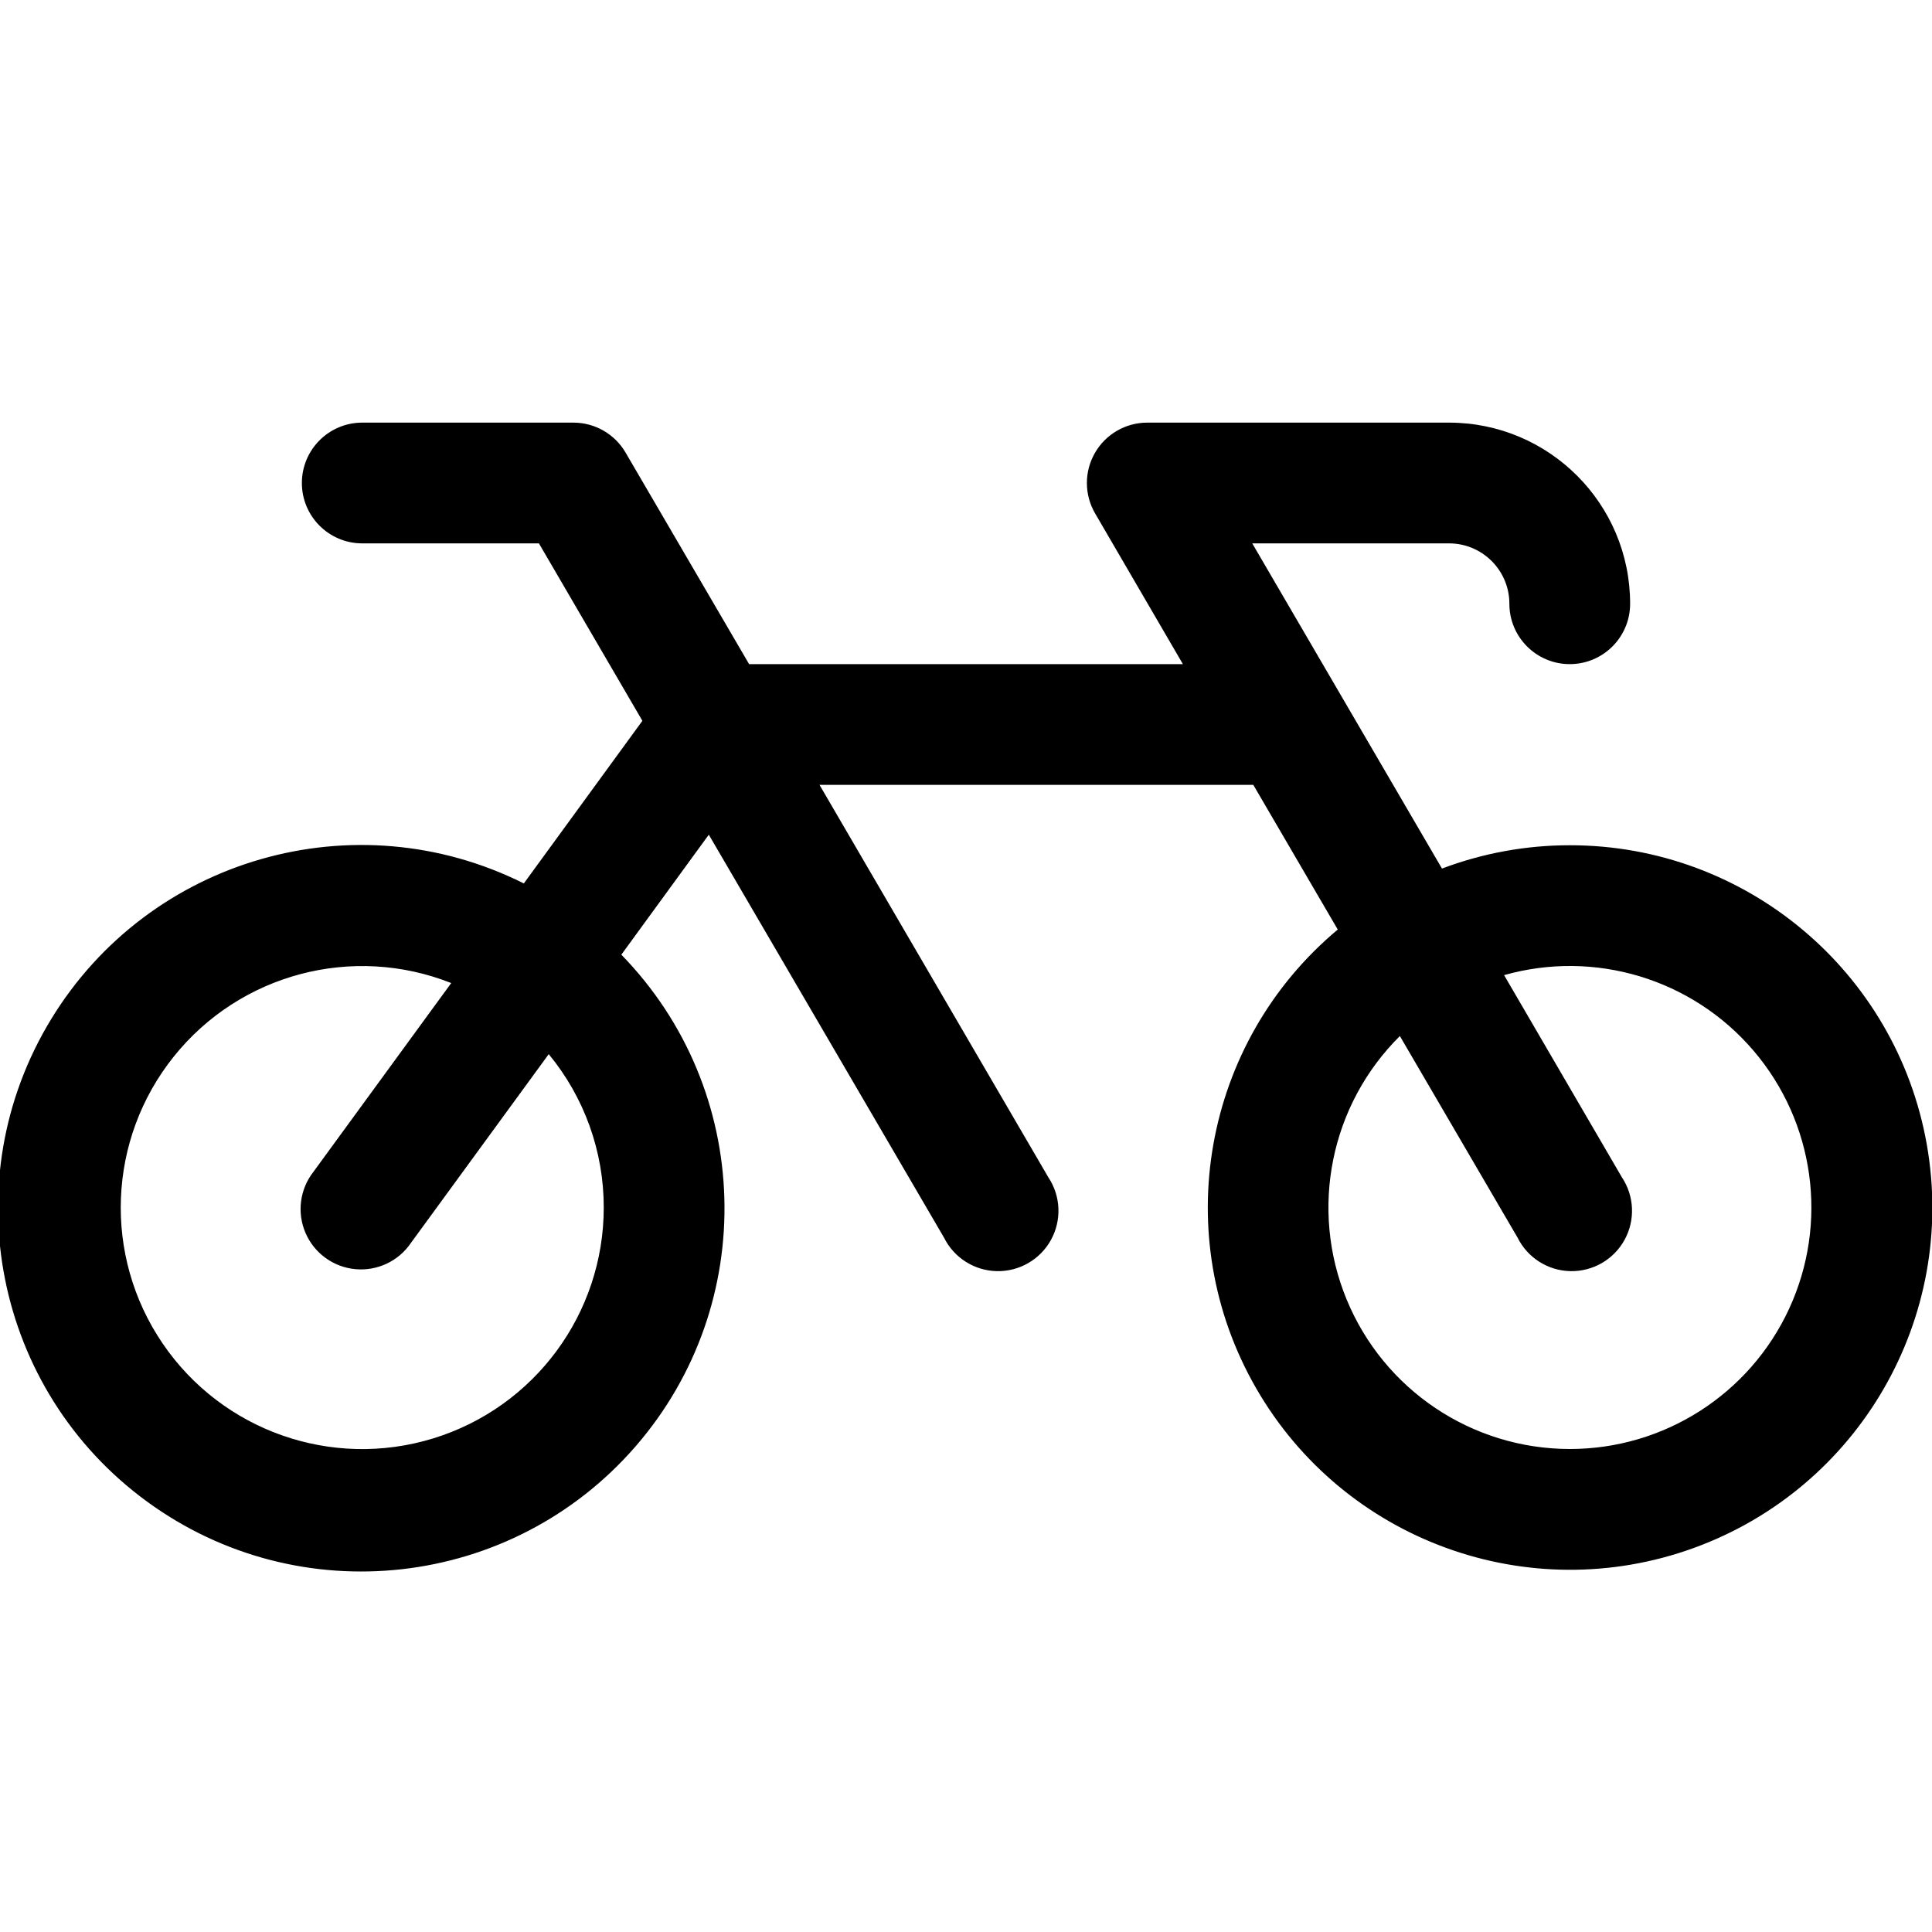
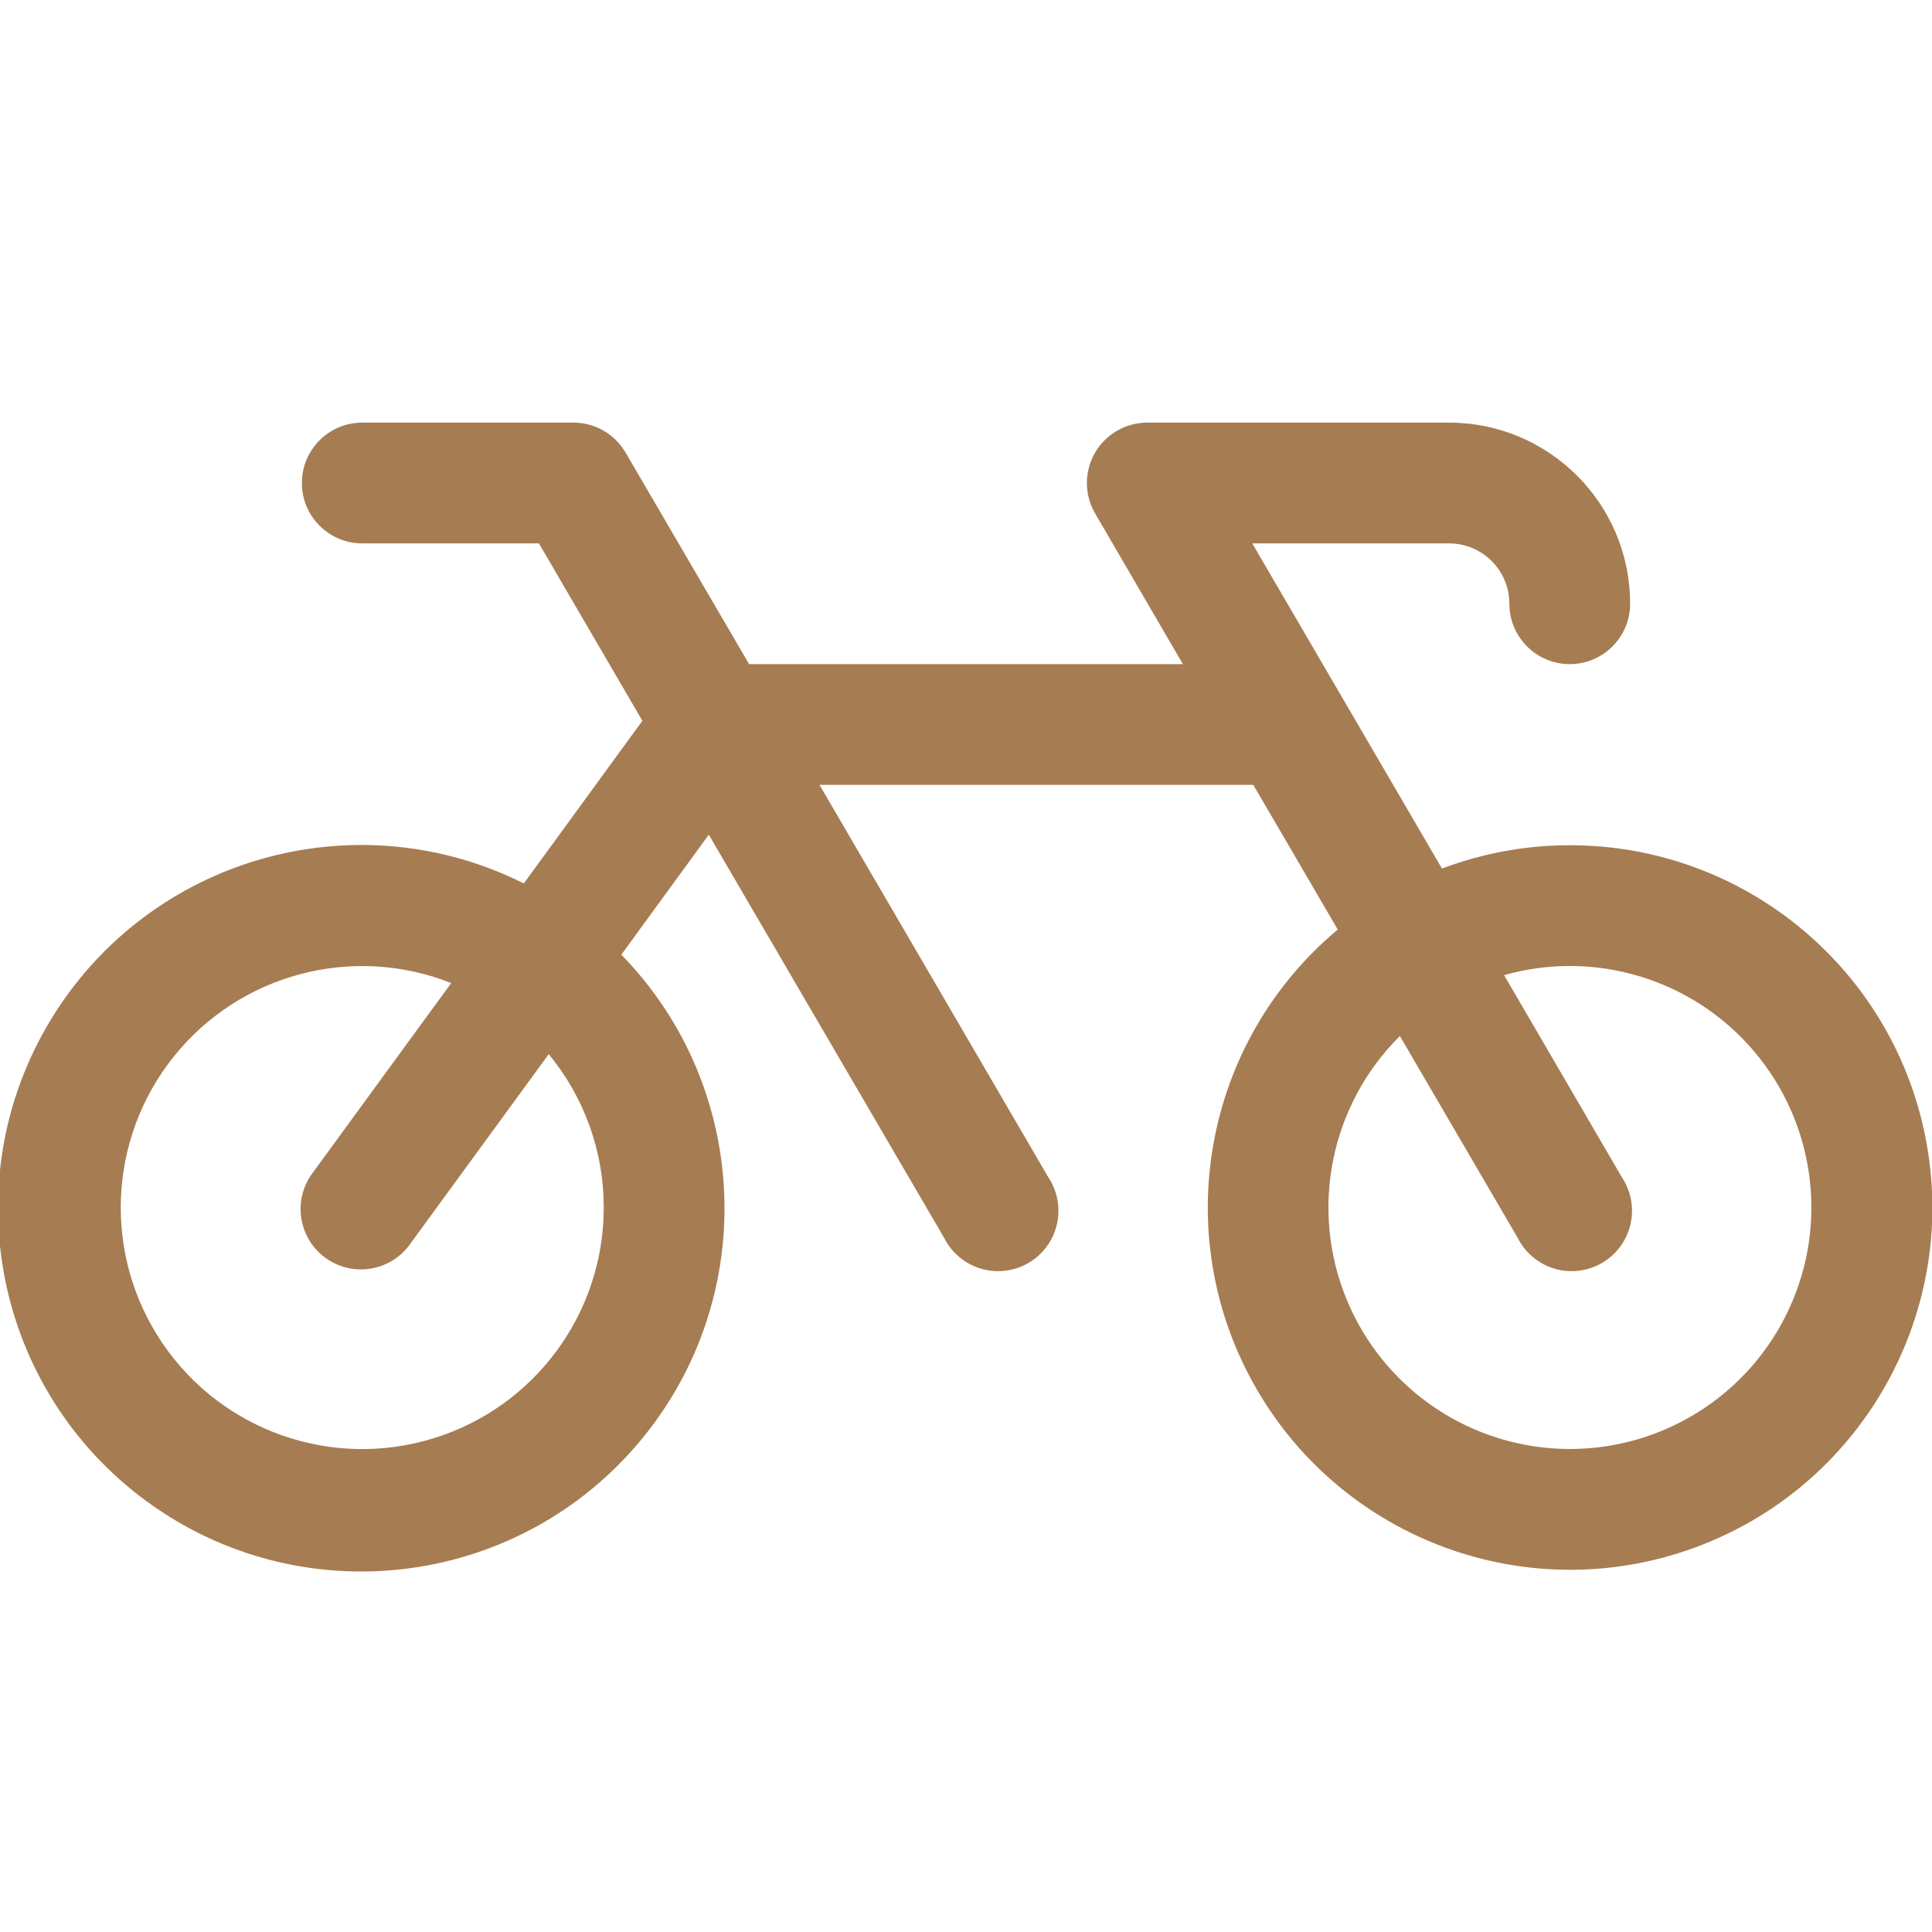
- <svg xmlns="http://www.w3.org/2000/svg" width="32" height="32" fill="#000000" viewBox="0 0 256 256">
+ <svg xmlns="http://www.w3.org/2000/svg" width="32" height="32" fill="#A67C52" viewBox="0 0 256 256">
  <path d="M208,112a47.81,47.81,0,0,0-16.93,3.09L165.93,72H192a8,8,0,0,1,8,8,8,8,0,0,0,16,0,24,24,0,0,0-24-24H152a8,8,0,0,0-6.91,12l11.65,20H99.26L82.91,60A8,8,0,0,0,76,56H48a8,8,0,0,0,0,16H71.41L85.12,95.51,69.41,117.06a48.13,48.13,0,1,0,12.92,9.44l11.59-15.9L125.09,164A8,8,0,1,0,138.91,156l-30.32-52h57.48l11.19,19.17A48,48,0,1,0,208,112ZM80,160a32,32,0,1,1-20.21-29.74l-18.25,25a8,8,0,1,0,12.92,9.42l18.25-25A31.88,31.88,0,0,1,80,160Zm128,32a32,32,0,0,1-22.51-54.72L201.09,164A8,8,0,1,0,214.91,156L199.3,129.21A32,32,0,1,1,208,192Z" />
</svg>
